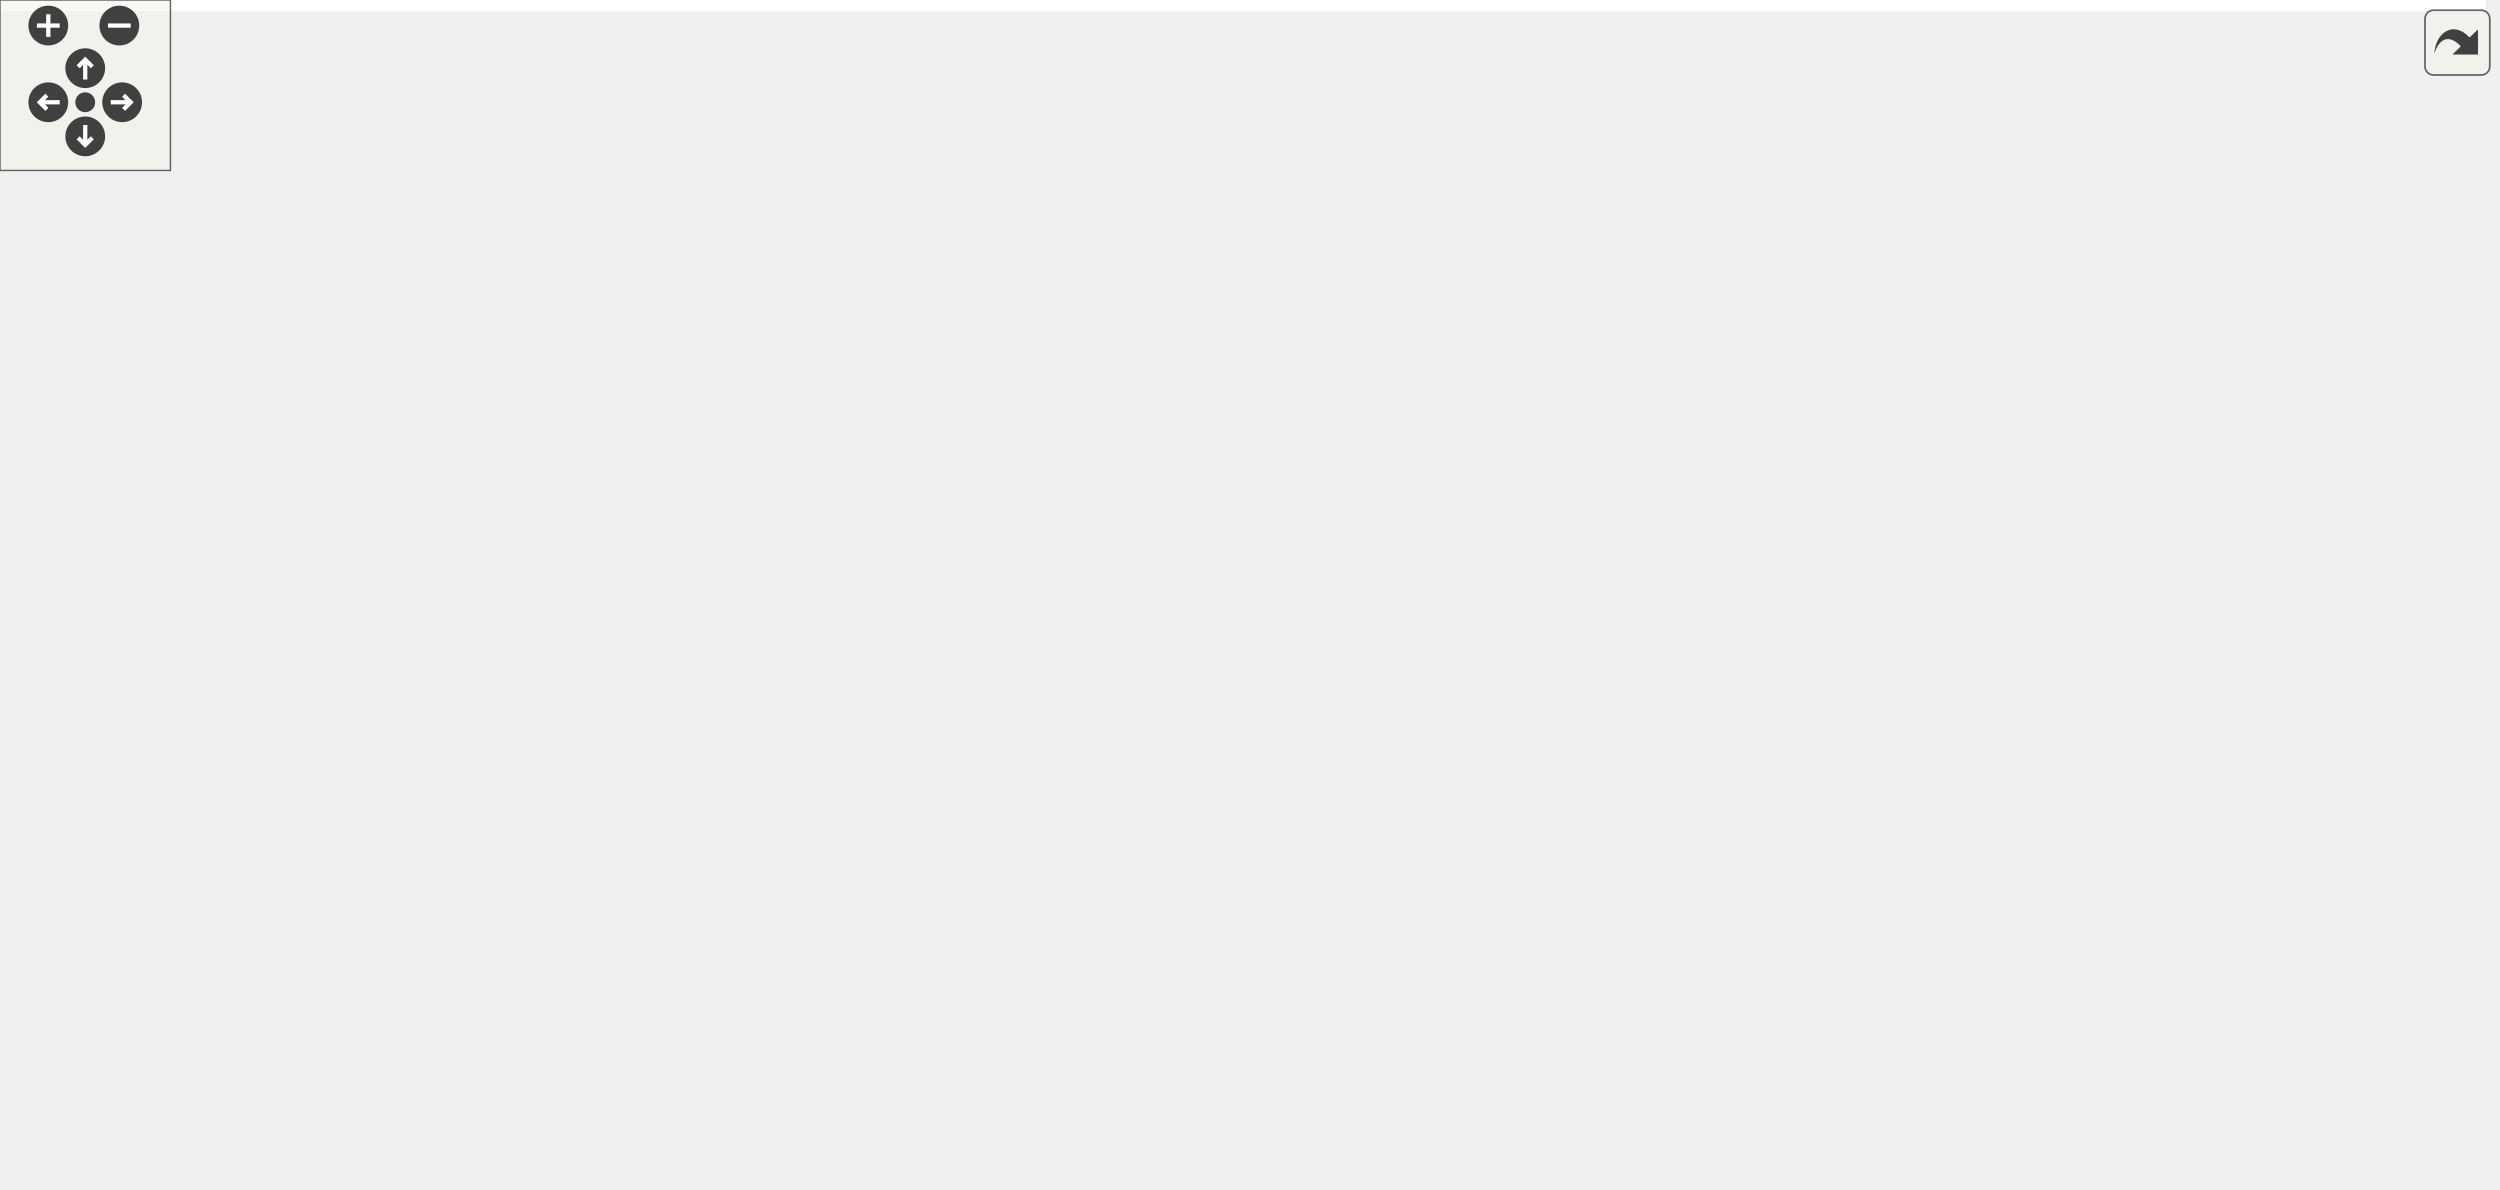
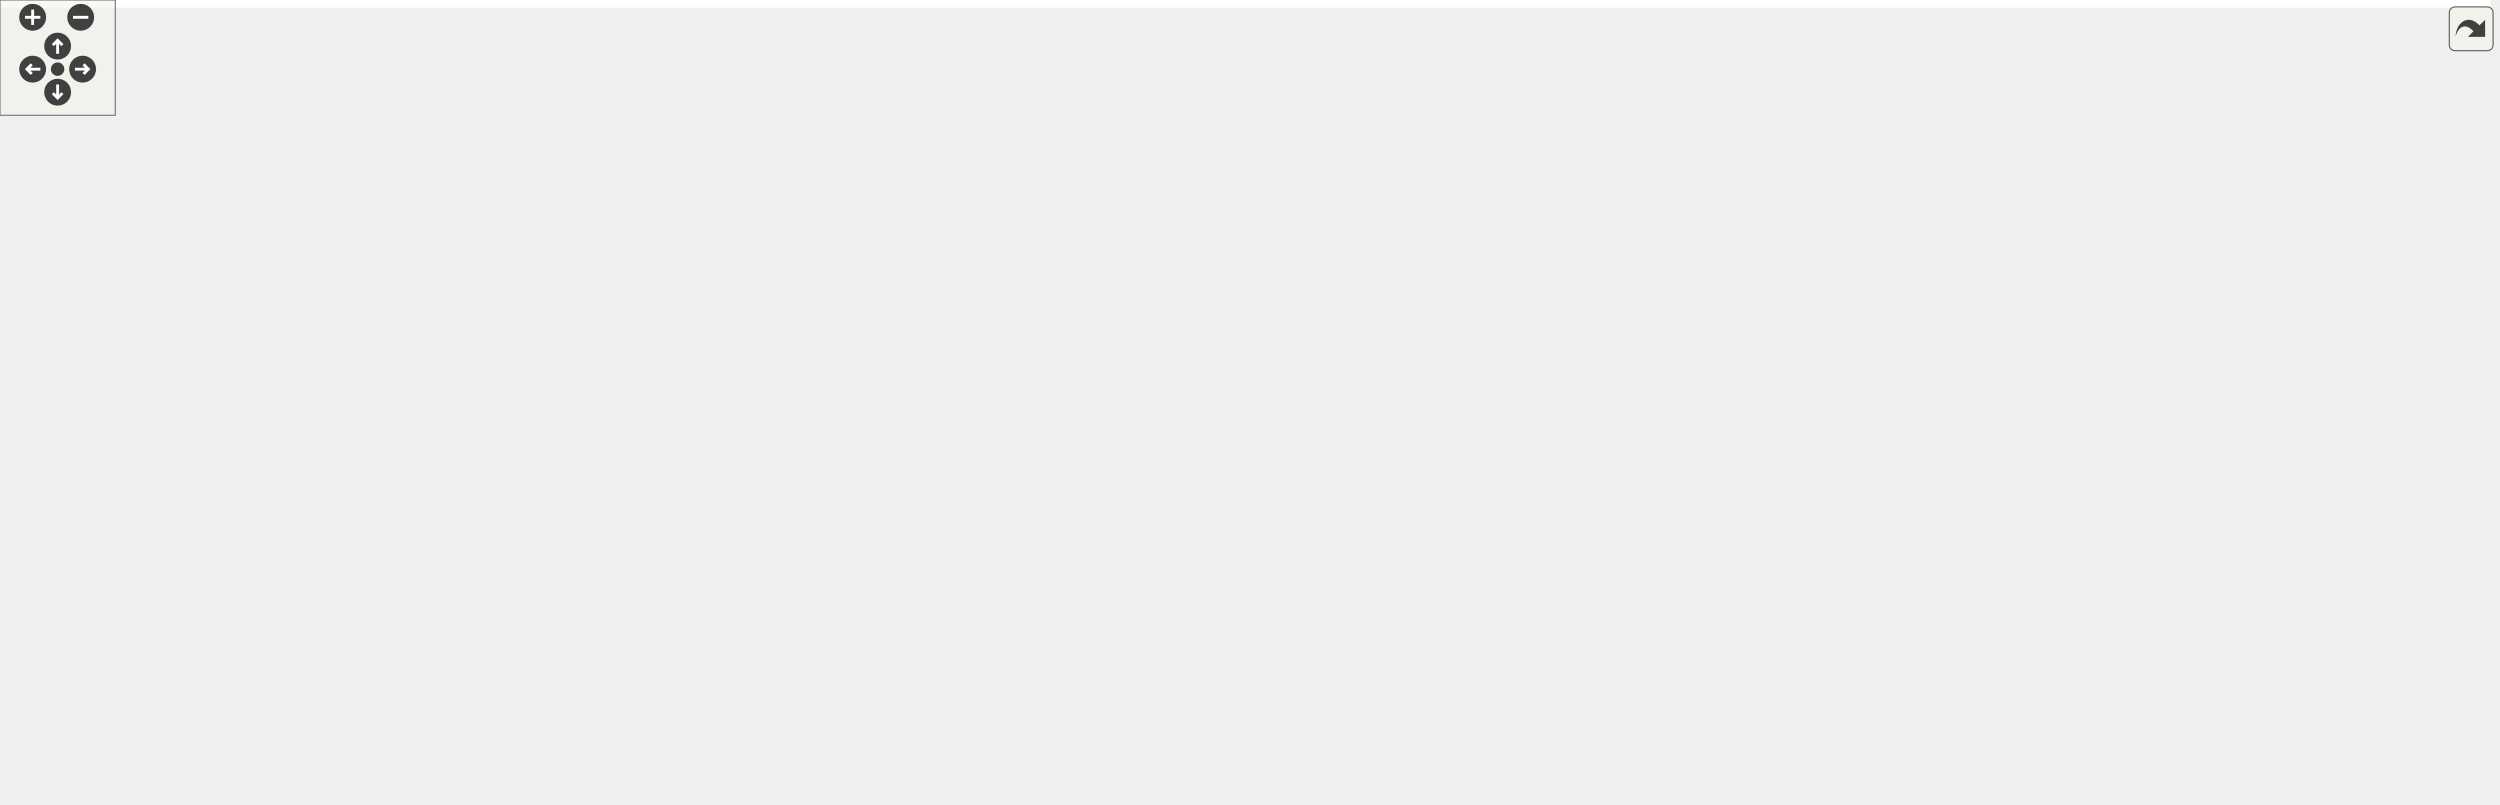
<svg xmlns="http://www.w3.org/2000/svg" xmlns:xlink="http://www.w3.org/1999/xlink" id="main" version="1.1" xml:space="preserve">
  <style type="text/css">
.edge:hover path { stroke: red; }
.edge:hover polygon { stroke: red; fill: red; }
</style>
  <defs>
    <circle id="rim" cx="0" cy="0" r="7" />
    <circle id="rim2" cx="0" cy="0" r="3.5" />
    <g id="zoomPlus">
      <use xlink:href="#rim" fill="#404040">
        <set attributeName="fill" to="#808080" begin="zoomplus.mouseover" end="zoomplus.mouseout" />
      </use>
      <path d="M-4,0h8M0,-4v8" fill="none" stroke="white" stroke-width="1.5" pointer-events="none" />
    </g>
    <g id="zoomMin">
      <use xlink:href="#rim" fill="#404040">
        <set attributeName="fill" to="#808080" begin="zoomminus.mouseover" end="zoomminus.mouseout" />
      </use>
      <path d="M-4,0h8" fill="none" stroke="white" stroke-width="1.5" pointer-events="none" />
    </g>
    <g id="dirArrow">
      <path fill="none" stroke="white" stroke-width="1.5" d="M0,-3.0v7 M-2.5,-0.5L0,-3.0L2.5,-0.5" />
    </g>
    <g id="resetDef">
      <use xlink:href="#rim2" fill="#404040">
        <set attributeName="fill" to="#808080" begin="reset.mouseover" end="reset.mouseout" />
      </use>
    </g>
  </defs>
  <svg id="graph" class="graph">
    <g id="viewport">
-       <polygon fill="white" stroke="transparent" points="-4,4 -4,-358 875,-358 875,4 -4,4" />
+       <polygon fill="white" stroke="transparent" points="-4,4 -4,-358 1296.5,-358 1296.5,4 -4,4" />
      <g id="node1" class="node">
        <g id="a_node1">
          <a xlink:title="In this file, the header of the ValueMap class is defined.">
-             <polygon fill="#bfbfbf" stroke="black" points="369,-312.5 369,-353.5 536,-353.5 536,-312.5 369,-312.5" />
-             <text text-anchor="start" x="377" y="-341.5" font-family="Helvetica,sans-Serif" font-size="10.00">/home/runner/work/Simopticon</text>
-             <text text-anchor="start" x="377" y="-330.5" font-family="Helvetica,sans-Serif" font-size="10.00">/Simopticon/src/controller</text>
-             <text text-anchor="middle" x="452.5" y="-319.5" font-family="Helvetica,sans-Serif" font-size="10.00">/ValueMap.h</text>
+             <polygon fill="#bfbfbf" stroke="black" points="593,-312.5 593,-353.5 760,-353.5 760,-312.5 593,-312.5" />
+             <text text-anchor="start" x="601" y="-341.5" font-family="Helvetica,sans-Serif" font-size="10.00">/home/runner/work/Simopticon</text>
+             <text text-anchor="start" x="601" y="-330.5" font-family="Helvetica,sans-Serif" font-size="10.00">/Simopticon/src/controller</text>
+             <text text-anchor="middle" x="676.5" y="-319.5" font-family="Helvetica,sans-Serif" font-size="10.00">/ValueMap.h</text>
          </a>
        </g>
      </g>
      <g id="node2" class="node">
        <g id="a_node2">
          <a xlink:href="ValueMap_8cpp.xhtml" target="_top" xlink:title="In this file, the implementation of the ValueMap class is defined.">
            <polygon fill="white" stroke="black" points="0,-234.5 0,-275.5 167,-275.5 167,-234.5 0,-234.5" />
            <text text-anchor="start" x="8" y="-263.5" font-family="Helvetica,sans-Serif" font-size="10.00">/home/runner/work/Simopticon</text>
            <text text-anchor="start" x="8" y="-252.5" font-family="Helvetica,sans-Serif" font-size="10.00">/Simopticon/src/controller</text>
            <text text-anchor="middle" x="83.5" y="-241.5" font-family="Helvetica,sans-Serif" font-size="10.00">/ValueMap.cpp</text>
          </a>
        </g>
      </g>
      <g id="edge1" class="edge">
-         <path fill="none" stroke="midnightblue" d="M358.91,-312.74C306.45,-301.94 239.83,-288.22 180.5,-276 176.12,-275.1 171.63,-274.17 167.1,-273.24" />
-         <polygon fill="midnightblue" stroke="midnightblue" points="358.37,-316.2 368.87,-314.79 359.78,-309.34 358.37,-316.2" />
+         <path fill="none" stroke="midnightblue" d="M582.74,-323.98C482.75,-314.82 319.91,-298.2 180.5,-276 176.09,-275.3 171.57,-274.53 167.01,-273.72" />
+         <polygon fill="midnightblue" stroke="midnightblue" points="582.54,-327.47 592.81,-324.89 583.17,-320.5 582.54,-327.47" />
      </g>
      <g id="node3" class="node">
        <g id="a_node3">
          <a xlink:href="StubController_8cpp.xhtml" target="_top" xlink:title="In this file, the implementation of the StubController class is defined.">
            <polygon fill="white" stroke="black" points="121,-0.5 121,-41.5 288,-41.5 288,-0.5 121,-0.5" />
            <text text-anchor="start" x="129" y="-29.5" font-family="Helvetica,sans-Serif" font-size="10.00">/home/runner/work/Simopticon</text>
            <text text-anchor="start" x="129" y="-18.5" font-family="Helvetica,sans-Serif" font-size="10.00">/Simopticon/src/controller</text>
            <text text-anchor="middle" x="204.5" y="-7.5" font-family="Helvetica,sans-Serif" font-size="10.00">/StubController.cpp</text>
          </a>
        </g>
      </g>
      <g id="edge2" class="edge">
-         <path fill="none" stroke="midnightblue" d="M404.31,-307.53C387.48,-298.33 368.74,-287.34 352.5,-276 308.83,-245.5 296.1,-238.5 261.5,-198 235.06,-167.05 226.37,-158.62 213.5,-120 204.8,-93.9 203.49,-61.87 203.71,-41.69" />
-         <polygon fill="midnightblue" stroke="midnightblue" points="402.97,-310.78 413.43,-312.44 406.29,-304.62 402.97,-310.78" />
+         <path fill="none" stroke="midnightblue" d="M582.64,-322.27C491.45,-308.46 353.62,-275.54 261.5,-198 230.18,-171.63 225.42,-158.85 212.5,-120 203.82,-93.92 202.9,-61.88 203.4,-41.7" />
+         <polygon fill="midnightblue" stroke="midnightblue" points="582.29,-325.75 592.69,-323.74 583.31,-318.83 582.29,-325.75" />
      </g>
      <g id="node4" class="node">
        <g id="a_node4">
          <a xlink:href="Controller_8cpp.xhtml" target="_top" xlink:title="In this file, the implementation of the Controller class is defined.">
            <polygon fill="white" stroke="black" points="555,-0.5 555,-41.5 722,-41.5 722,-0.5 555,-0.5" />
            <text text-anchor="start" x="563" y="-29.5" font-family="Helvetica,sans-Serif" font-size="10.00">/home/runner/work/Simopticon</text>
            <text text-anchor="start" x="563" y="-18.5" font-family="Helvetica,sans-Serif" font-size="10.00">/Simopticon/src/controller</text>
            <text text-anchor="middle" x="638.5" y="-7.5" font-family="Helvetica,sans-Serif" font-size="10.00">/Controller.cpp</text>
          </a>
        </g>
      </g>
      <g id="edge3" class="edge">
-         <path fill="none" stroke="midnightblue" d="M521.2,-308.5C569.56,-287.81 630.31,-252.37 657.5,-198 683.34,-146.32 660.98,-75.63 647.28,-41.72" />
-         <polygon fill="midnightblue" stroke="midnightblue" points="519.6,-305.37 511.71,-312.44 522.29,-311.84 519.6,-305.37" />
+         <path fill="none" stroke="midnightblue" d="M673.61,-302.42C670.12,-267.42 663.92,-207.41 657.5,-156 652.41,-115.2 645.4,-67.56 641.47,-41.5" />
+         <polygon fill="midnightblue" stroke="midnightblue" points="670.13,-302.84 674.6,-312.44 677.1,-302.15 670.13,-302.84" />
      </g>
      <g id="node5" class="node">
        <g id="a_node5">
          <a xlink:href="DirectOptimizer_8cpp.xhtml" target="_top" xlink:title="In this file, the implementation of the DirectOptimizer class is defined.">
            <polygon fill="white" stroke="black" points="704,-234.5 704,-275.5 871,-275.5 871,-234.5 704,-234.5" />
            <text text-anchor="start" x="712" y="-263.5" font-family="Helvetica,sans-Serif" font-size="10.00">/home/runner/work/Simopticon</text>
            <text text-anchor="start" x="712" y="-252.5" font-family="Helvetica,sans-Serif" font-size="10.00">/Simopticon/src/optimizer</text>
            <text text-anchor="middle" x="787.5" y="-241.5" font-family="Helvetica,sans-Serif" font-size="10.00">/direct/DirectOptimizer.cpp</text>
          </a>
        </g>
      </g>
      <g id="edge4" class="edge">
-         <path fill="none" stroke="midnightblue" d="M546.23,-310.74C595.68,-299.52 655.85,-285.87 703.74,-275" />
-         <polygon fill="midnightblue" stroke="midnightblue" points="545.15,-307.39 536.17,-313.02 546.7,-314.22 545.15,-307.39" />
+         <path fill="none" stroke="midnightblue" d="M713.55,-306.64C728.37,-296.49 745.17,-284.98 759.01,-275.51" />
+         <polygon fill="midnightblue" stroke="midnightblue" points="711.36,-303.89 705.09,-312.43 715.31,-309.67 711.36,-303.89" />
      </g>
      <g id="node6" class="node">
        <g id="a_node6">
-           <a xlink:href="StatusBar_8h.xhtml" target="_top" xlink:title="In this file, the header of the StatusBar class is defined.">
-             <polygon fill="white" stroke="black" points="361,-240 361,-270 544,-270 544,-240 361,-240" />
-             <text text-anchor="start" x="369" y="-258" font-family="Helvetica,sans-Serif" font-size="10.00">/home/runner/work/Simopticon</text>
-             <text text-anchor="middle" x="452.5" y="-247" font-family="Helvetica,sans-Serif" font-size="10.00">/Simopticon/src/status/StatusBar.h</text>
+           <a xlink:href="MonteCarlo_8cpp.xhtml" target="_top" xlink:title="In this file, the implementation of the MonteCarlo optimizer class is defined.">
+             <polygon fill="white" stroke="black" points="889,-234.5 889,-275.5 1056,-275.5 1056,-234.5 889,-234.5" />
+             <text text-anchor="start" x="897" y="-263.5" font-family="Helvetica,sans-Serif" font-size="10.00">/home/runner/work/Simopticon</text>
+             <text text-anchor="start" x="897" y="-252.5" font-family="Helvetica,sans-Serif" font-size="10.00">/Simopticon/src/optimizer</text>
+             <text text-anchor="middle" x="972.5" y="-241.5" font-family="Helvetica,sans-Serif" font-size="10.00">/montecarlo/MonteCarlo.cpp</text>
          </a>
        </g>
      </g>
      <g id="edge5" class="edge">
-         <path fill="none" stroke="midnightblue" d="M452.5,-302.28C452.5,-291.25 452.5,-279.25 452.5,-270.23" />
-         <polygon fill="midnightblue" stroke="midnightblue" points="449,-302.43 452.5,-312.43 456,-302.43 449,-302.43" />
+         <path fill="none" stroke="midnightblue" d="M762.48,-309.92C804.88,-299.04 855.57,-286.02 896.53,-275.51" />
+         <polygon fill="midnightblue" stroke="midnightblue" points="761.54,-306.55 752.73,-312.43 763.28,-313.33 761.54,-306.55" />
      </g>
      <g id="node7" class="node">
        <g id="a_node7">
+           <a xlink:href="RandomNeighbors_8cpp.xhtml" target="_top" xlink:title="In this file, the implementation of the RandomNeighbors optimizer class is defined.">
+             <polygon fill="white" stroke="black" points="1074.5,-234.5 1074.5,-275.5 1292.5,-275.5 1292.5,-234.5 1074.5,-234.5" />
+             <text text-anchor="start" x="1082.5" y="-263.5" font-family="Helvetica,sans-Serif" font-size="10.00">/home/runner/work/Simopticon</text>
+             <text text-anchor="start" x="1082.5" y="-252.5" font-family="Helvetica,sans-Serif" font-size="10.00">/Simopticon/src/optimizer</text>
+             <text text-anchor="middle" x="1183.5" y="-241.5" font-family="Helvetica,sans-Serif" font-size="10.00">/randomneighbors/RandomNeighbors.cpp</text>
+           </a>
+         </g>
+       </g>
+       <g id="edge6" class="edge">
+         <path fill="none" stroke="midnightblue" d="M769.97,-319.21C848.83,-308.26 964.66,-291.8 1065.5,-276 1068.37,-275.55 1071.29,-275.09 1074.22,-274.62" />
+         <polygon fill="midnightblue" stroke="midnightblue" points="769.49,-315.74 760.06,-320.58 770.45,-322.68 769.49,-315.74" />
+       </g>
+       <g id="node8" class="node">
+         <g id="a_node8">
+           <a xlink:href="StatusBar_8h.xhtml" target="_top" xlink:title="In this file, the header of the StatusBar class is defined.">
+             <polygon fill="white" stroke="black" points="460,-240 460,-270 643,-270 643,-240 460,-240" />
+             <text text-anchor="start" x="468" y="-258" font-family="Helvetica,sans-Serif" font-size="10.00">/home/runner/work/Simopticon</text>
+             <text text-anchor="middle" x="551.5" y="-247" font-family="Helvetica,sans-Serif" font-size="10.00">/Simopticon/src/status/StatusBar.h</text>
+           </a>
+         </g>
+       </g>
+       <g id="edge7" class="edge">
+         <path fill="none" stroke="midnightblue" d="M635.63,-307.15C615.5,-294.91 591.95,-280.59 574.9,-270.23" />
+         <polygon fill="midnightblue" stroke="midnightblue" points="633.95,-310.22 644.31,-312.43 637.58,-304.24 633.95,-310.22" />
+       </g>
+       <g id="node9" class="node">
+         <g id="a_node9">
          <a xlink:href="Controller_8h.xhtml" target="_top" xlink:title="In this file, the header of the Controller class is defined.">
            <polygon fill="white" stroke="black" points="270,-156.5 270,-197.5 437,-197.5 437,-156.5 270,-156.5" />
            <text text-anchor="start" x="278" y="-185.5" font-family="Helvetica,sans-Serif" font-size="10.00">/home/runner/work/Simopticon</text>
            <text text-anchor="start" x="278" y="-174.5" font-family="Helvetica,sans-Serif" font-size="10.00">/Simopticon/src/controller</text>
            <text text-anchor="middle" x="353.5" y="-163.5" font-family="Helvetica,sans-Serif" font-size="10.00">/Controller.h</text>
          </a>
        </g>
      </g>
-       <g id="edge6" class="edge">
-         <path fill="none" stroke="midnightblue" d="M425.78,-233.49C411.29,-222.36 393.46,-208.68 379.14,-197.68" />
-         <polygon fill="midnightblue" stroke="midnightblue" points="423.82,-236.39 433.88,-239.7 428.08,-230.84 423.82,-236.39" />
-       </g>
-       <g id="node11" class="node">
-         <g id="a_node11">
+       <g id="edge8" class="edge">
+         <path fill="none" stroke="midnightblue" d="M505.28,-236.26C475.12,-224.68 435.73,-209.56 404.64,-197.63" />
+         <polygon fill="midnightblue" stroke="midnightblue" points="504.13,-239.57 514.72,-239.88 506.64,-233.03 504.13,-239.57" />
+       </g>
+       <g id="node13" class="node">
+         <g id="a_node13">
          <a xlink:href="StatusBar_8cpp.xhtml" target="_top" xlink:title="In this file, the implementation of the StatusBar class is defined.">
            <polygon fill="white" stroke="black" points="454.5,-162 454.5,-192 648.5,-192 648.5,-162 454.5,-162" />
            <text text-anchor="start" x="462.5" y="-180" font-family="Helvetica,sans-Serif" font-size="10.00">/home/runner/work/Simopticon</text>
            <text text-anchor="middle" x="551.5" y="-169" font-family="Helvetica,sans-Serif" font-size="10.00">/Simopticon/src/status/StatusBar.cpp</text>
          </a>
        </g>
      </g>
-       <g id="edge14" class="edge">
-         <path fill="none" stroke="midnightblue" d="M479.06,-233.61C496.09,-220.54 517.78,-203.89 532.96,-192.23" />
-         <polygon fill="midnightblue" stroke="midnightblue" points="476.92,-230.84 471.12,-239.7 481.18,-236.39 476.92,-230.84" />
-       </g>
-       <g id="edge7" class="edge">
+       <g id="edge16" class="edge">
+         <path fill="none" stroke="midnightblue" d="M551.5,-229.59C551.5,-217.26 551.5,-202.72 551.5,-192.23" />
+         <polygon fill="midnightblue" stroke="midnightblue" points="548,-229.7 551.5,-239.7 555,-229.71 548,-229.7" />
+       </g>
+       <g id="edge9" class="edge">
        <path fill="none" stroke="midnightblue" d="M447.1,-155.87C526.47,-142.33 567.12,-174.53 620.5,-120 640.71,-99.36 642.21,-63.94 640.81,-41.81" />
        <polygon fill="midnightblue" stroke="midnightblue" points="446.39,-152.44 437.23,-157.76 447.71,-159.32 446.39,-152.44" />
      </g>
-       <g id="node8" class="node">
-         <g id="a_node8">
+       <g id="node10" class="node">
+         <g id="a_node10">
          <a xlink:href="main_8cpp.xhtml" target="_top" xlink:title="In this file, the main function running the Simopticon framework is defined.">
            <polygon fill="white" stroke="black" points="315,-6 315,-36 482,-36 482,-6 315,-6" />
            <text text-anchor="start" x="323" y="-24" font-family="Helvetica,sans-Serif" font-size="10.00">/home/runner/work/Simopticon</text>
            <text text-anchor="middle" x="398.5" y="-13" font-family="Helvetica,sans-Serif" font-size="10.00">/Simopticon/src/main.cpp</text>
          </a>
        </g>
      </g>
-       <g id="edge8" class="edge">
-         <path fill="none" stroke="midnightblue" d="M381.52,-148.65C388.41,-140.18 394.86,-130.34 398.5,-120 408.5,-91.59 404.67,-55.62 401.36,-36.12" />
-         <polygon fill="midnightblue" stroke="midnightblue" points="378.77,-146.48 374.84,-156.32 384.05,-151.07 378.77,-146.48" />
-       </g>
-       <g id="node9" class="node">
-         <g id="a_node9">
+       <g id="edge10" class="edge">
+         <path fill="none" stroke="midnightblue" d="M380.66,-148.76C387.47,-140.24 393.86,-130.34 397.5,-120 407.49,-91.59 404.14,-55.62 401.13,-36.12" />
+         <polygon fill="midnightblue" stroke="midnightblue" points="377.91,-146.59 374.09,-156.47 383.24,-151.13 377.91,-146.59" />
+       </g>
+       <g id="node11" class="node">
+         <g id="a_node11">
          <a xlink:href="StubController_8h.xhtml" target="_top" xlink:title="In this file, the header of the StubController class is defined.">
            <polygon fill="white" stroke="black" points="222,-78.5 222,-119.5 389,-119.5 389,-78.5 222,-78.5" />
            <text text-anchor="start" x="230" y="-107.5" font-family="Helvetica,sans-Serif" font-size="10.00">/home/runner/work/Simopticon</text>
            <text text-anchor="start" x="230" y="-96.5" font-family="Helvetica,sans-Serif" font-size="10.00">/Simopticon/src/controller</text>
            <text text-anchor="middle" x="305.5" y="-85.5" font-family="Helvetica,sans-Serif" font-size="10.00">/StubController.h</text>
          </a>
        </g>
      </g>
-       <g id="edge9" class="edge">
+       <g id="edge11" class="edge">
        <path fill="none" stroke="midnightblue" d="M335.66,-147.76C329.72,-138.35 323.24,-128.1 317.82,-119.51" />
        <polygon fill="midnightblue" stroke="midnightblue" points="332.84,-149.84 341.14,-156.43 338.76,-146.1 332.84,-149.84" />
      </g>
-       <g id="node10" class="node">
-         <g id="a_node10">
+       <g id="node12" class="node">
+         <g id="a_node12">
          <a xlink:href="Optimizer_8cpp.xhtml" target="_top" xlink:title="In this file, the implementation of the Optimizer class is defined.">
            <polygon fill="white" stroke="black" points="444,-78.5 444,-119.5 611,-119.5 611,-78.5 444,-78.5" />
            <text text-anchor="start" x="452" y="-107.5" font-family="Helvetica,sans-Serif" font-size="10.00">/home/runner/work/Simopticon</text>
            <text text-anchor="start" x="452" y="-96.5" font-family="Helvetica,sans-Serif" font-size="10.00">/Simopticon/src/optimizer</text>
            <text text-anchor="middle" x="527.5" y="-85.5" font-family="Helvetica,sans-Serif" font-size="10.00">/Optimizer.cpp</text>
          </a>
        </g>
      </g>
-       <g id="edge13" class="edge">
+       <g id="edge15" class="edge">
        <path fill="none" stroke="midnightblue" d="M407.69,-152.33C431.84,-141.78 459.93,-129.51 482.84,-119.51" />
        <polygon fill="midnightblue" stroke="midnightblue" points="406.07,-149.22 398.31,-156.43 408.87,-155.63 406.07,-149.22" />
      </g>
-       <g id="edge10" class="edge">
+       <g id="edge12" class="edge">
        <path fill="none" stroke="midnightblue" d="M271.41,-72.35C258.02,-62.27 242.9,-50.89 230.42,-41.51" />
        <polygon fill="midnightblue" stroke="midnightblue" points="269.4,-75.21 279.49,-78.43 273.6,-69.62 269.4,-75.21" />
      </g>
-       <g id="edge11" class="edge">
+       <g id="edge13" class="edge">
        <path fill="none" stroke="midnightblue" d="M399.06,-76.65C448.02,-65.47 507.46,-51.91 554.87,-41.09" />
        <polygon fill="midnightblue" stroke="midnightblue" points="398.07,-73.28 389.1,-78.92 399.63,-80.11 398.07,-73.28" />
      </g>
-       <g id="edge12" class="edge">
+       <g id="edge14" class="edge">
        <path fill="none" stroke="midnightblue" d="M337.33,-71.99C351.98,-60.02 368.8,-46.27 381.09,-36.23" />
        <polygon fill="midnightblue" stroke="midnightblue" points="334.98,-69.39 329.45,-78.43 339.41,-74.81 334.98,-69.39" />
      </g>
    </g>
  </svg>
  <g id="navigator" transform="translate(0 0)" fill="#404254">
    <rect fill="#f2f5e9" fill-opacity="0.5" stroke="#606060" stroke-width=".5" x="0" y="0" width="60" height="60" />
    <use id="zoomplus" xlink:href="#zoomPlus" x="17" y="9" />
    <use id="zoomminus" xlink:href="#zoomMin" x="42" y="9" />
    <use id="reset" xlink:href="#resetDef" x="30" y="36" />
    <g id="arrowUp" xlink:href="#dirArrow" transform="translate(30 24)">
      <use xlink:href="#rim" fill="#404040">
        <set attributeName="fill" to="#808080" begin="arrowUp.mouseover" end="arrowUp.mouseout" />
      </use>
      <path fill="none" stroke="white" stroke-width="1.5" d="M0,-3.0v7 M-2.5,-0.5L0,-3.0L2.5,-0.5" />
    </g>
    <g id="arrowRight" xlink:href="#dirArrow" transform="rotate(90) translate(36 -43)">
      <use xlink:href="#rim" fill="#404040">
        <set attributeName="fill" to="#808080" begin="arrowRight.mouseover" end="arrowRight.mouseout" />
      </use>
      <path fill="none" stroke="white" stroke-width="1.5" d="M0,-3.0v7 M-2.5,-0.5L0,-3.0L2.5,-0.5" />
    </g>
    <g id="arrowDown" xlink:href="#dirArrow" transform="rotate(180) translate(-30 -48)">
      <use xlink:href="#rim" fill="#404040">
        <set attributeName="fill" to="#808080" begin="arrowDown.mouseover" end="arrowDown.mouseout" />
      </use>
      <path fill="none" stroke="white" stroke-width="1.5" d="M0,-3.0v7 M-2.5,-0.5L0,-3.0L2.5,-0.5" />
    </g>
    <g id="arrowLeft" xlink:href="#dirArrow" transform="rotate(270) translate(-36 17)">
      <use xlink:href="#rim" fill="#404040">
        <set attributeName="fill" to="#808080" begin="arrowLeft.mouseover" end="arrowLeft.mouseout" />
      </use>
      <path fill="none" stroke="white" stroke-width="1.5" d="M0,-3.0v7 M-2.5,-0.5L0,-3.0L2.5,-0.5" />
    </g>
  </g>
  <svg viewBox="0 0 15 15" width="100%" height="30px" preserveAspectRatio="xMaxYMin meet">
    <g id="arrow_out" transform="scale(0.3 0.3)">
      <a xlink:href="ValueMap_8h__dep__incl_org.svg" target="_base">
        <rect id="button" ry="5" rx="5" y="6" x="6" height="38" width="38" fill="#f2f5e9" fill-opacity="0.5" stroke="#606060" stroke-width="1.0" />
        <path id="arrow" d="M 11.5,31.437 C 11.94,20.098 22.043,11.323 32.159,21.979 L 37.069,17.246 C 37.069,17.246 37.088,32 37.088,32 L 22.16,31.978 C 22.16,31.978 26.998,27.14 26.998,27.14 C 18.529,18.264 13.292,25.23 11.5,31.437 z" style="fill:#404040;" />
      </a>
    </g>
  </svg>
</svg>
